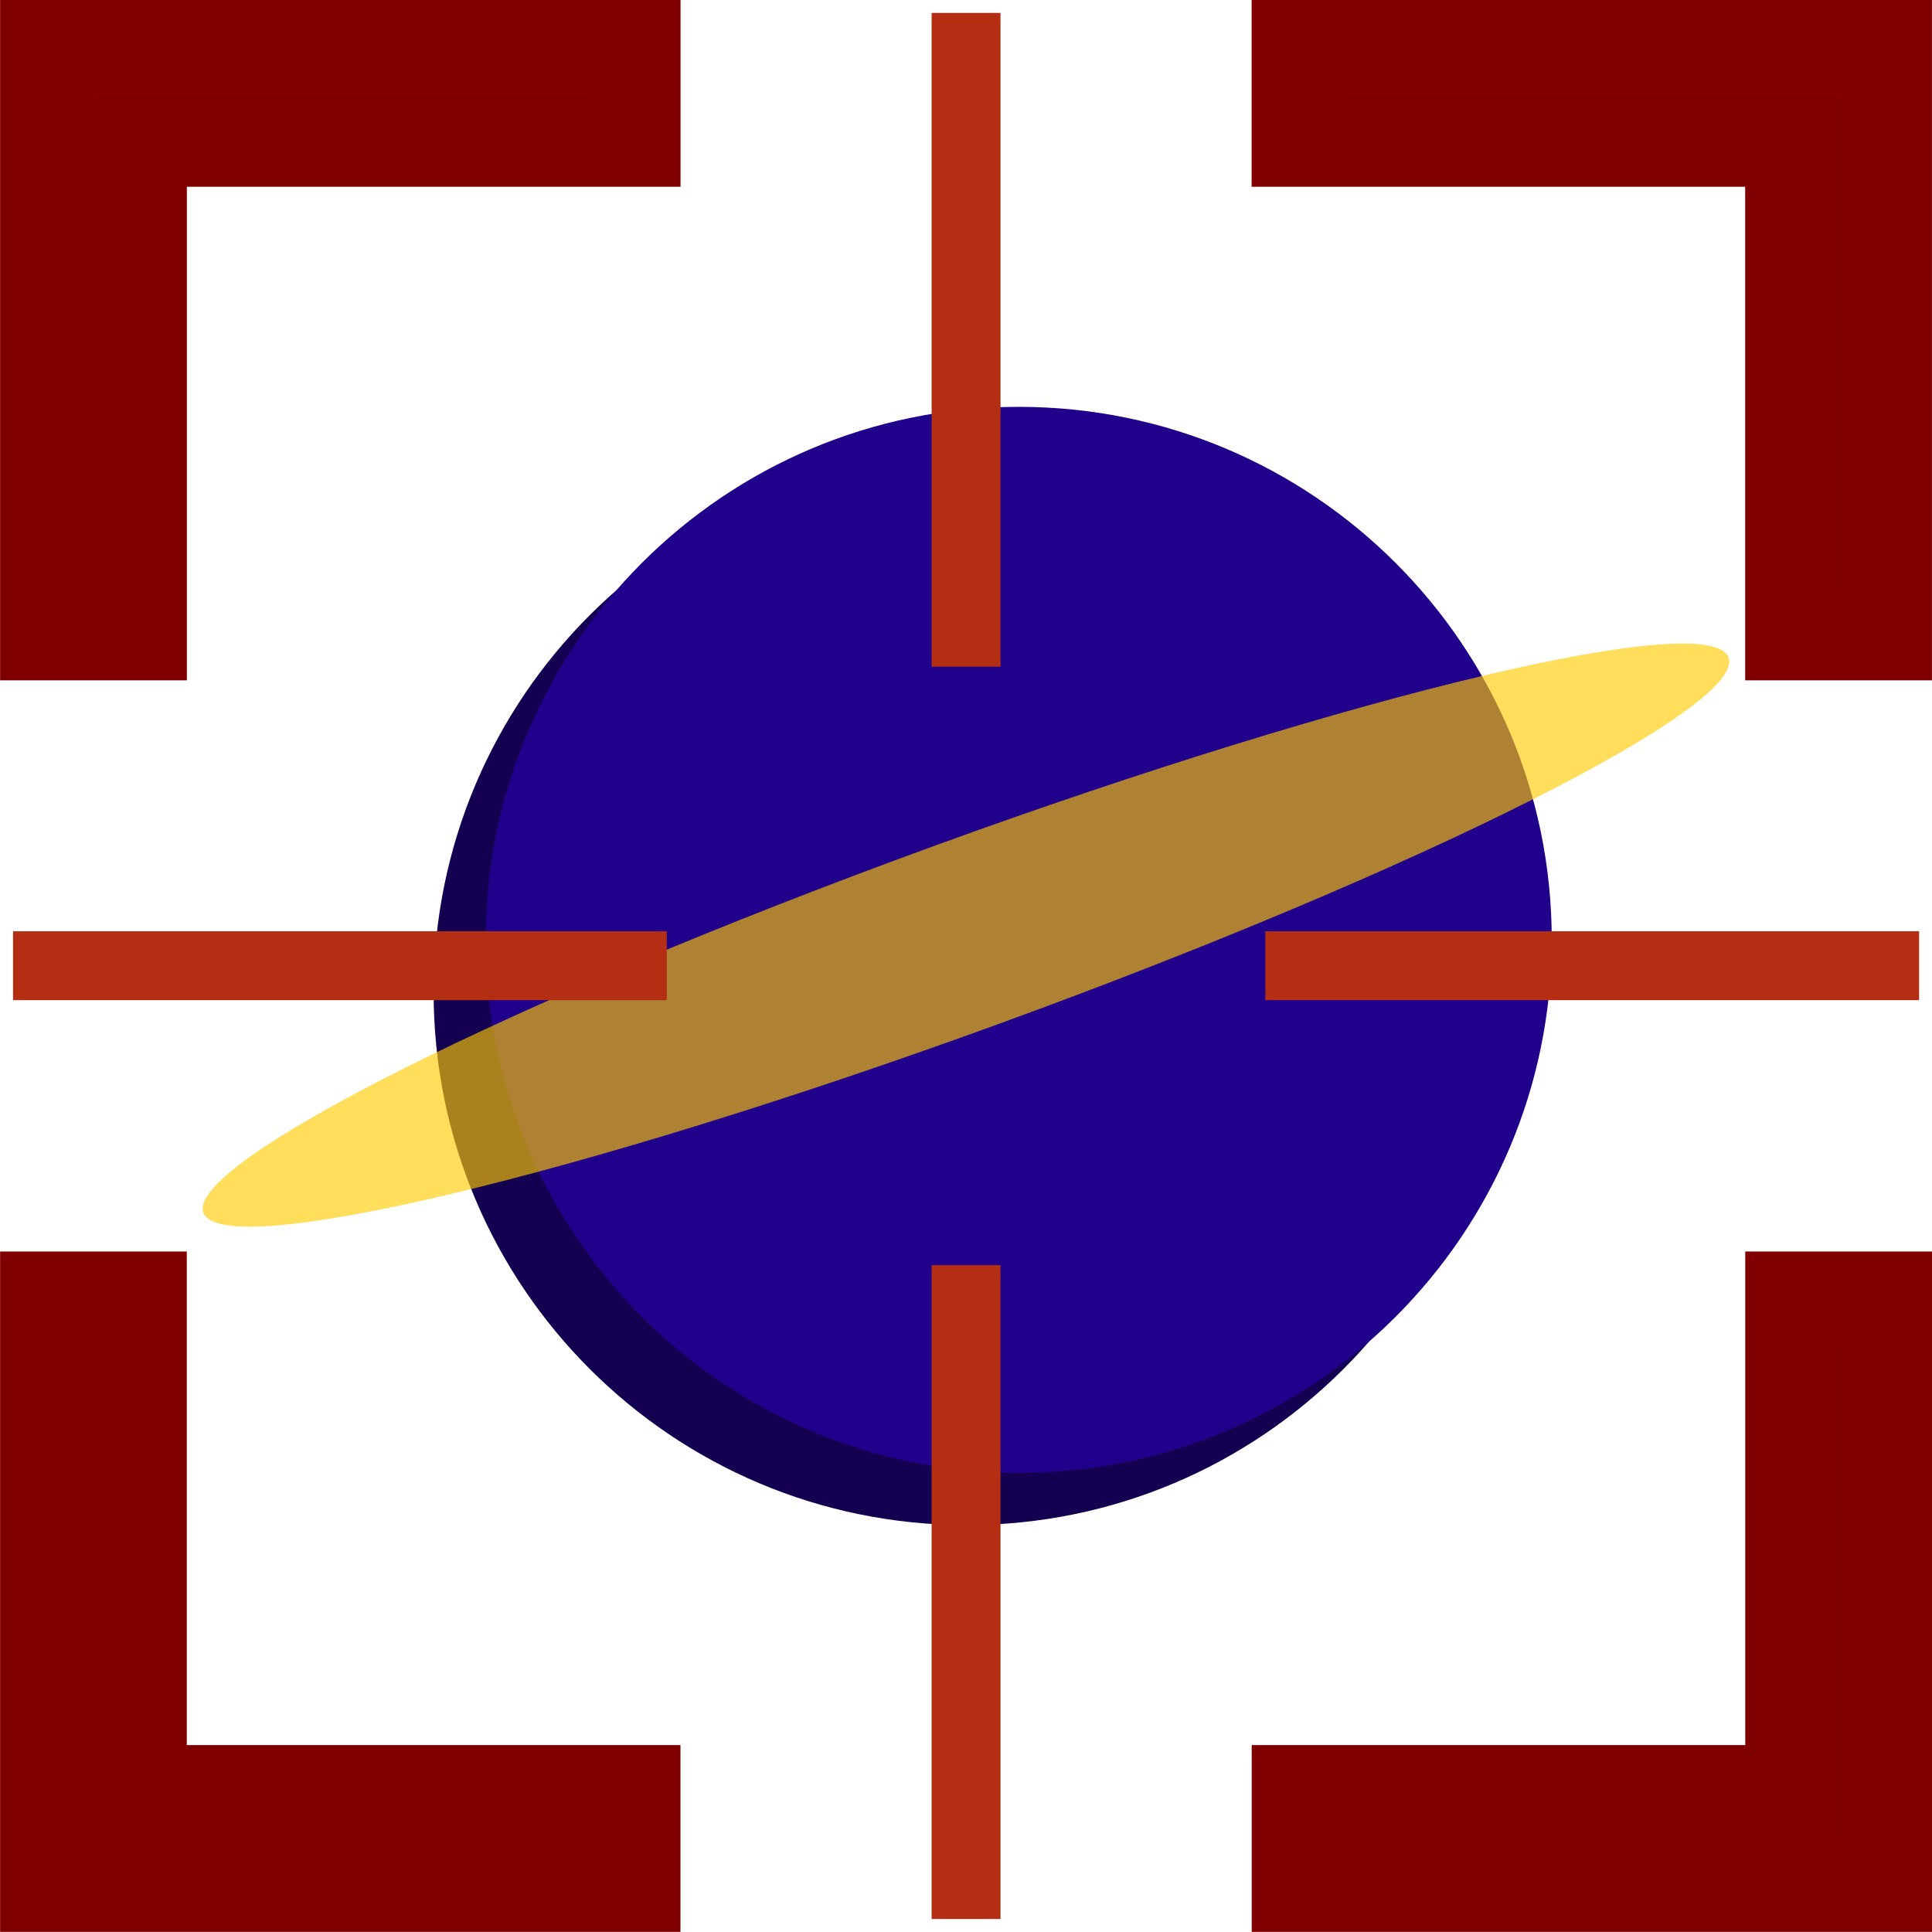
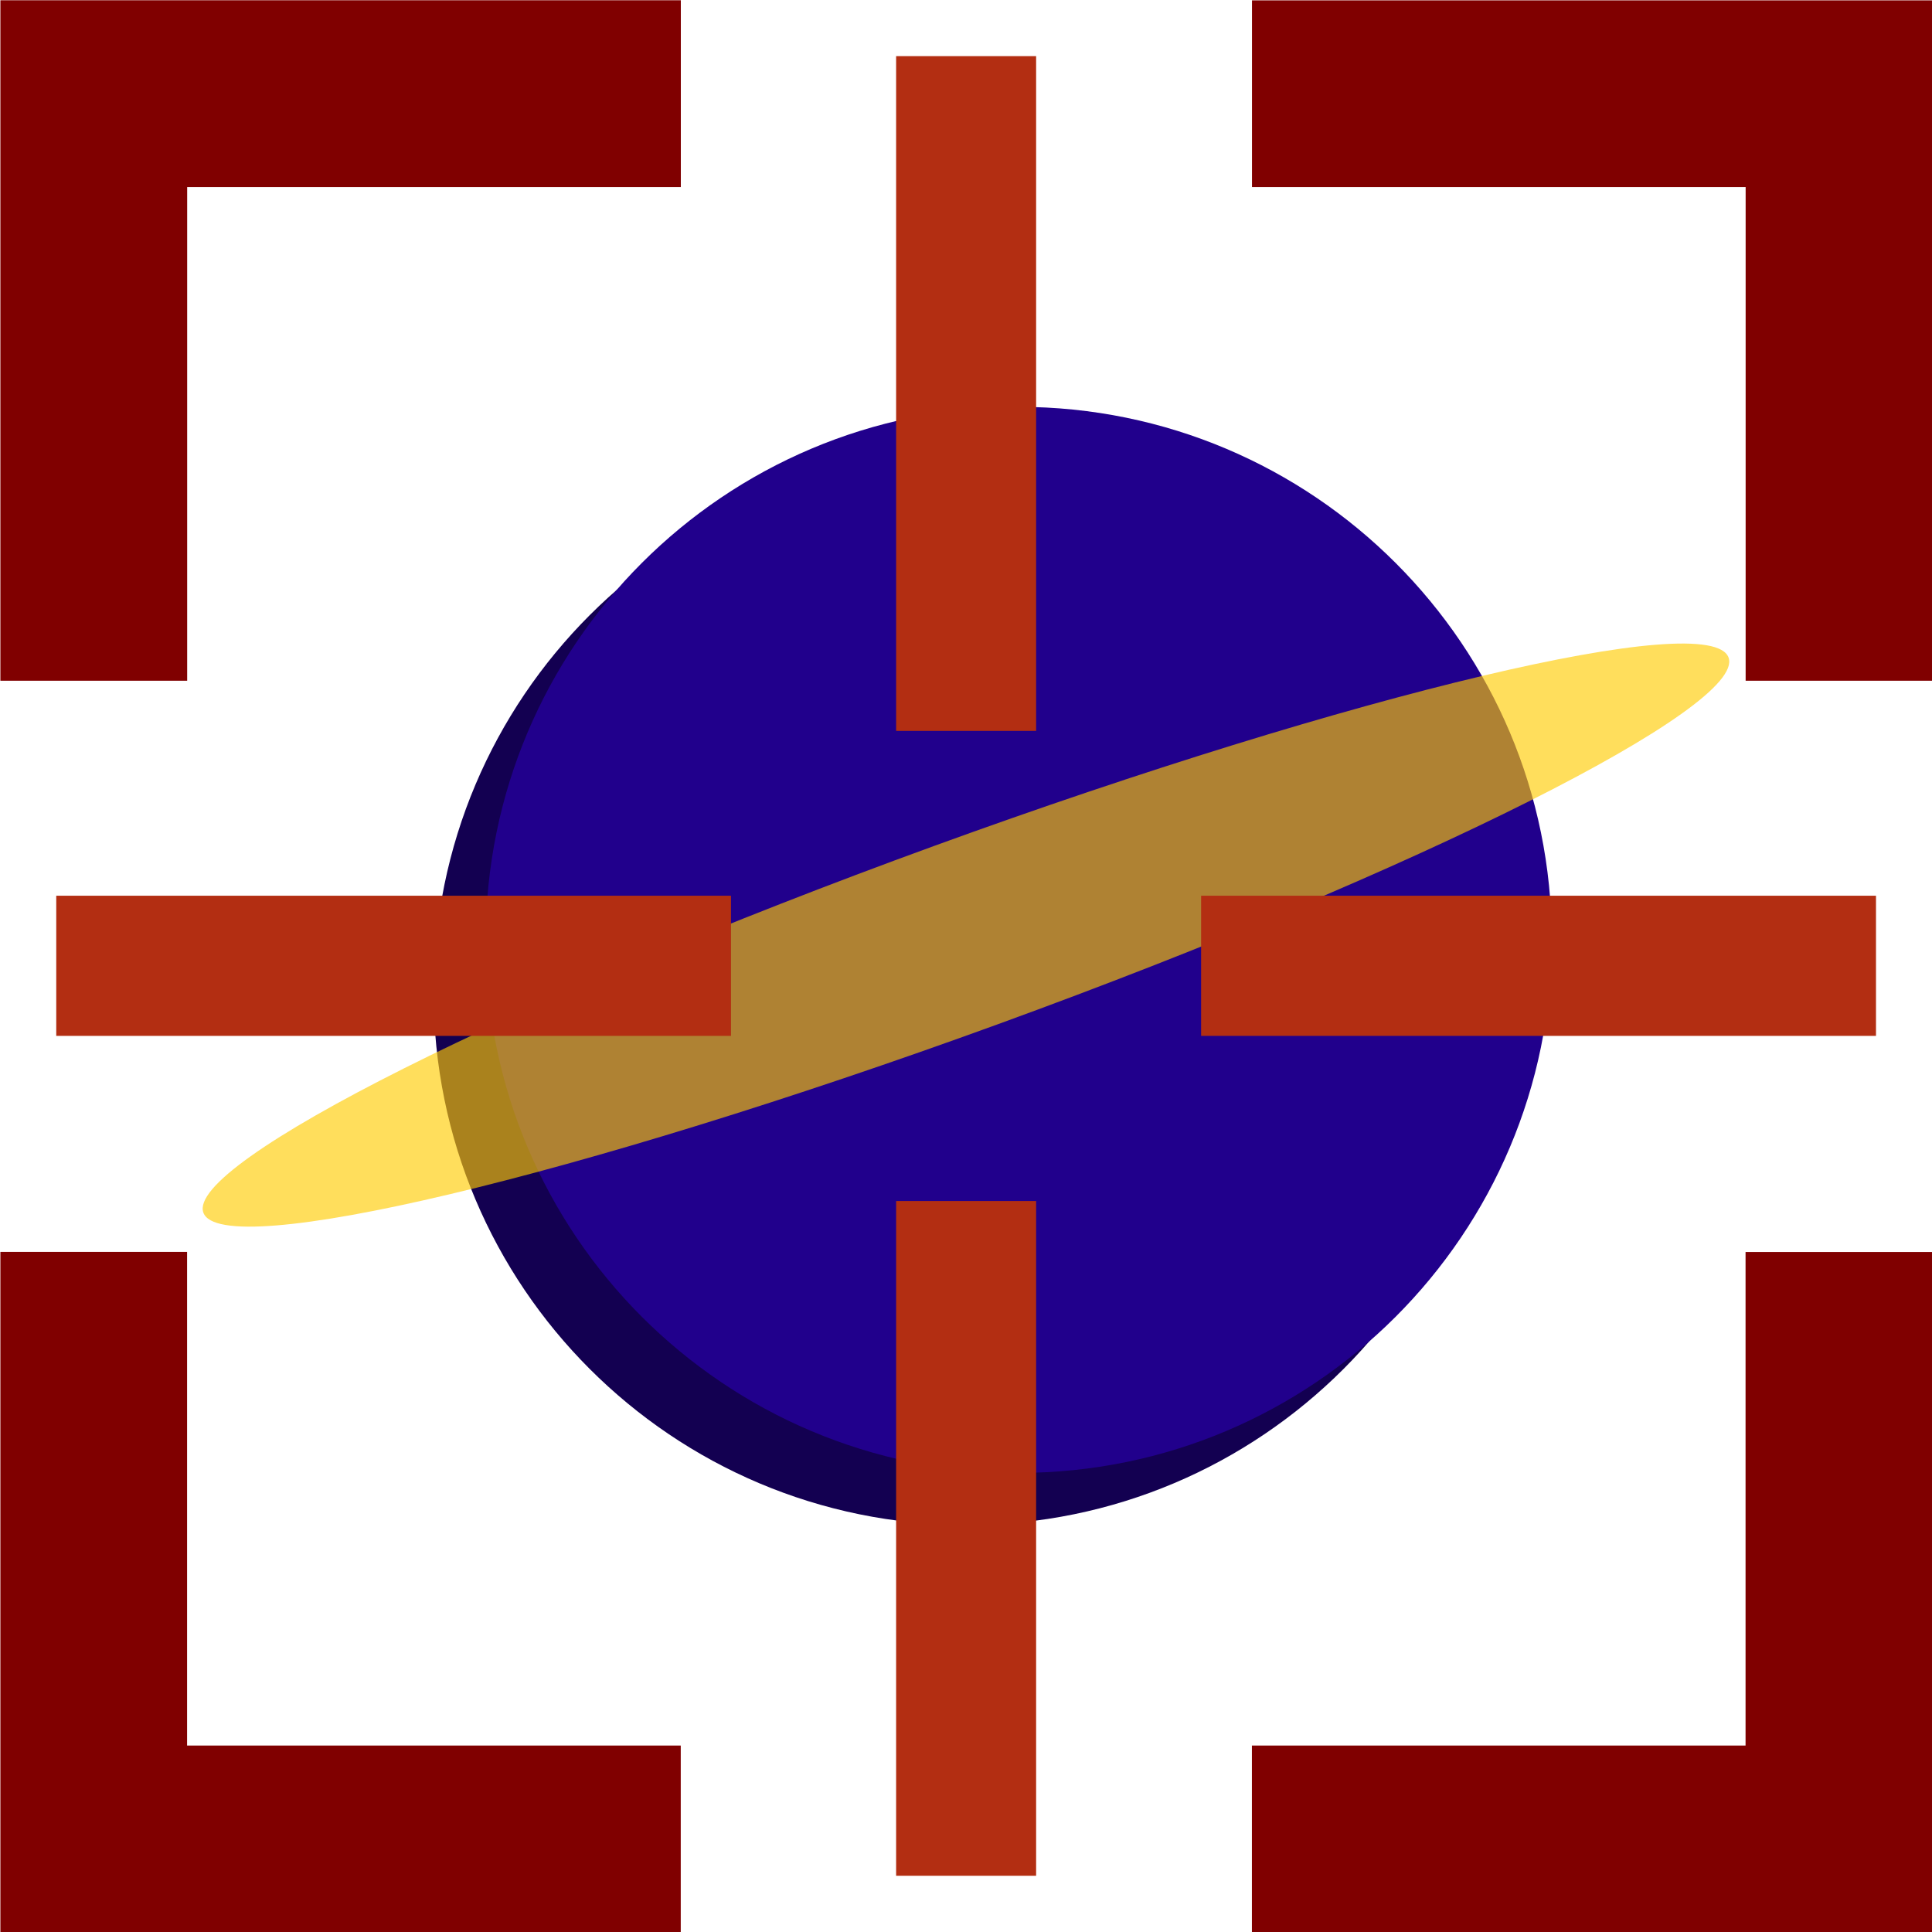
<svg xmlns="http://www.w3.org/2000/svg" width="512" height="512" version="1.1" viewBox="0 0 135.47 135.47">
  <g transform="matrix(.86297 0 0 .86297 16.36 -117.34)" fill-rule="evenodd">
    <circle cx="59.584" cy="216.58" r="43.31" fill="#130051" style="paint-order:normal" />
    <circle cx="63.817" cy="212.34" r="43.31" fill="#21008c" style="paint-order:normal" />
    <ellipse transform="rotate(160)" cx="16.552" cy="-219.53" rx="65.939" ry="7.693" fill="#fc0" fill-opacity=".639" style="paint-order:normal" />
  </g>
  <g transform="matrix(5.913 0 0 5.9131 -669.62 -601.58)" fill="#b32e12" shape-rendering="auto">
-     <path d="m113.8 102.29v6.961h1.108v-5.853h5.854v-1.108zm14.841 0v1.108h5.853v5.853h1.108v-6.961zm-14.841 14.841v6.961h6.961v-1.108h-5.854v-5.853zm20.695 0v5.853h-5.853v1.108h6.961v-6.961z" color="#000000" color-rendering="auto" dominant-baseline="auto" image-rendering="auto" solid-color="#000000" stop-color="#000000" stroke="#800000" stroke-linecap="square" stroke-width="1.107" style="font-feature-settings:normal;font-variant-alternates:normal;font-variant-caps:normal;font-variant-east-asian:normal;font-variant-ligatures:normal;font-variant-numeric:normal;font-variant-position:normal;font-variation-settings:normal;inline-size:0;isolation:auto;mix-blend-mode:normal;shape-margin:0;shape-padding:0;text-decoration-color:#000000;text-decoration-line:none;text-decoration-style:solid;text-indent:0;text-orientation:mixed;text-transform:none;white-space:normal" />
-     <rect x="113.4" y="112.78" width="7.753" height=".817" />
-     <rect x="128.25" y="112.78" width="7.753" height=".817" />
-     <rect transform="rotate(90)" x="101.89" y="-125.11" width="7.753" height=".817" />
-     <rect transform="rotate(90)" x="116.74" y="-125.11" width="7.753" height=".817" />
+     <g>
+       <path d="m113.8 102.29v6.961h1.108v-5.853h5.854v-1.108zm14.841 0v1.108h5.853v5.853h1.108v-6.961zm-14.841 14.841v6.961h6.961v-1.108h-5.854v-5.853zm20.695 0v5.853h-5.853v1.108h6.961v-6.961z" color="#000000" color-rendering="auto" dominant-baseline="auto" fill="#b32e12" image-rendering="auto" solid-color="#000000" stop-color="#000000" style="font-feature-settings:normal;font-variant-alternates:normal;font-variant-caps:normal;font-variant-east-asian:normal;font-variant-ligatures:normal;font-variant-numeric:normal;font-variant-position:normal;font-variation-settings:normal;inline-size:0;isolation:auto;mix-blend-mode:normal;shape-margin:0;shape-padding:0;text-decoration-color:#000000;text-decoration-line:none;text-decoration-style:solid;text-indent:0;text-orientation:mixed;text-transform:none;white-space:normal" />
+       <path d="m113.25 101.74v0.553 7.516h2.215v-5.854h5.854v-2.215h-8.068zm14.842 0v0.553 1.662h5.854v5.854h2.215v-8.068h-8.068zm-14.842 14.842v0.553 7.516h8.068v-2.215h-5.854v-5.854h-2.215zm20.695 0v0.553 5.301h-5.854v2.215h8.068v-8.068h-2.215z" color="#000000" color-rendering="auto" dominant-baseline="auto" fill="#800000" image-rendering="auto" solid-color="#000000" stop-color="#000000" style="font-feature-settings:normal;font-variant-alternates:normal;font-variant-caps:normal;font-variant-east-asian:normal;font-variant-ligatures:normal;font-variant-numeric:normal;font-variant-position:normal;font-variation-settings:normal;inline-size:0;isolation:auto;mix-blend-mode:normal;shape-margin:0;shape-padding:0;text-decoration-color:#000000;text-decoration-line:none;text-decoration-style:solid;text-indent:0;text-orientation:mixed;text-transform:none;white-space:normal" />
+     </g>
+     <g transform="matrix(.91422 0 0 .91422 10.697 9.7099)">
+       <path d="m113.4 112.78h7.753v0.817h-7.753z" color="#000000" color-rendering="auto" dominant-baseline="auto" fill="#b32e12" image-rendering="auto" solid-color="#000000" stop-color="#000000" style="font-feature-settings:normal;font-variant-alternates:normal;font-variant-caps:normal;font-variant-east-asian:normal;font-variant-ligatures:normal;font-variant-numeric:normal;font-variant-position:normal;font-variation-settings:normal;inline-size:0;isolation:auto;mix-blend-mode:normal;shape-margin:0;shape-padding:0;text-decoration-color:#000000;text-decoration-line:none;text-decoration-style:solid;text-indent:0;text-orientation:mixed;text-transform:none;white-space:normal" />
+       <path d="m112.9 112.28v1.818h8.752v-1.818z" color="#000000" color-rendering="auto" dominant-baseline="auto" image-rendering="auto" solid-color="#000000" stop-color="#000000" style="font-feature-settings:normal;font-variant-alternates:normal;font-variant-caps:normal;font-variant-east-asian:normal;font-variant-ligatures:normal;font-variant-numeric:normal;font-variant-position:normal;font-variation-settings:normal;inline-size:0;isolation:auto;mix-blend-mode:normal;shape-margin:0;shape-padding:0;text-decoration-color:#000000;text-decoration-line:none;text-decoration-style:solid;text-indent:0;text-orientation:mixed;text-transform:none;white-space:normal" />
+     </g>
+     <g transform="matrix(.91422 0 0 .91422 10.697 9.7099)">
+       <path d="m128.25 112.78h7.753v0.817h-7.753z" color="#000000" color-rendering="auto" dominant-baseline="auto" fill="#b32e12" image-rendering="auto" solid-color="#000000" stop-color="#000000" style="font-feature-settings:normal;font-variant-alternates:normal;font-variant-caps:normal;font-variant-east-asian:normal;font-variant-ligatures:normal;font-variant-numeric:normal;font-variant-position:normal;font-variation-settings:normal;inline-size:0;isolation:auto;mix-blend-mode:normal;shape-margin:0;shape-padding:0;text-decoration-color:#000000;text-decoration-line:none;text-decoration-style:solid;text-indent:0;text-orientation:mixed;text-transform:none;white-space:normal" />
+       <path d="m127.75 112.28v1.818h8.754v-1.818z" color="#000000" color-rendering="auto" dominant-baseline="auto" image-rendering="auto" solid-color="#000000" stop-color="#000000" style="font-feature-settings:normal;font-variant-alternates:normal;font-variant-caps:normal;font-variant-east-asian:normal;font-variant-ligatures:normal;font-variant-numeric:normal;font-variant-position:normal;font-variation-settings:normal;inline-size:0;isolation:auto;mix-blend-mode:normal;shape-margin:0;shape-padding:0;text-decoration-color:#000000;text-decoration-line:none;text-decoration-style:solid;text-indent:0;text-orientation:mixed;text-transform:none;white-space:normal" />
+     </g>
+     <g transform="matrix(0 .91422 -.91422 0 10.697 9.7099)">
+       <path d="m101.89-125.11h7.753v0.817h-7.753z" color="#000000" color-rendering="auto" dominant-baseline="auto" fill="#b32e12" image-rendering="auto" solid-color="#000000" stop-color="#000000" style="font-feature-settings:normal;font-variant-alternates:normal;font-variant-caps:normal;font-variant-east-asian:normal;font-variant-ligatures:normal;font-variant-numeric:normal;font-variant-position:normal;font-variation-settings:normal;inline-size:0;isolation:auto;mix-blend-mode:normal;shape-margin:0;shape-padding:0;text-decoration-color:#000000;text-decoration-line:none;text-decoration-style:solid;text-indent:0;text-orientation:mixed;text-transform:none;white-space:normal" />
+       <path d="m101.39-125.61v1.816h8.752v-1.816z" color="#000000" color-rendering="auto" dominant-baseline="auto" image-rendering="auto" solid-color="#000000" stop-color="#000000" style="font-feature-settings:normal;font-variant-alternates:normal;font-variant-caps:normal;font-variant-east-asian:normal;font-variant-ligatures:normal;font-variant-numeric:normal;font-variant-position:normal;font-variation-settings:normal;inline-size:0;isolation:auto;mix-blend-mode:normal;shape-margin:0;shape-padding:0;text-decoration-color:#000000;text-decoration-line:none;text-decoration-style:solid;text-indent:0;text-orientation:mixed;text-transform:none;white-space:normal" />
+     </g>
+     <g transform="matrix(0 .91422 -.91422 0 10.697 9.7099)">
+       <path d="m116.74-125.11h7.753v0.817h-7.753z" color="#000000" color-rendering="auto" dominant-baseline="auto" fill="#b32e12" image-rendering="auto" solid-color="#000000" stop-color="#000000" style="font-feature-settings:normal;font-variant-alternates:normal;font-variant-caps:normal;font-variant-east-asian:normal;font-variant-ligatures:normal;font-variant-numeric:normal;font-variant-position:normal;font-variation-settings:normal;inline-size:0;isolation:auto;mix-blend-mode:normal;shape-margin:0;shape-padding:0;text-decoration-color:#000000;text-decoration-line:none;text-decoration-style:solid;text-indent:0;text-orientation:mixed;text-transform:none;white-space:normal" />
+       <path d="m116.24-125.61v1.816h8.752v-1.816z" color="#000000" color-rendering="auto" dominant-baseline="auto" image-rendering="auto" solid-color="#000000" stop-color="#000000" style="font-feature-settings:normal;font-variant-alternates:normal;font-variant-caps:normal;font-variant-east-asian:normal;font-variant-ligatures:normal;font-variant-numeric:normal;font-variant-position:normal;font-variation-settings:normal;inline-size:0;isolation:auto;mix-blend-mode:normal;shape-margin:0;shape-padding:0;text-decoration-color:#000000;text-decoration-line:none;text-decoration-style:solid;text-indent:0;text-orientation:mixed;text-transform:none;white-space:normal" />
+     </g>
  </g>
</svg>
